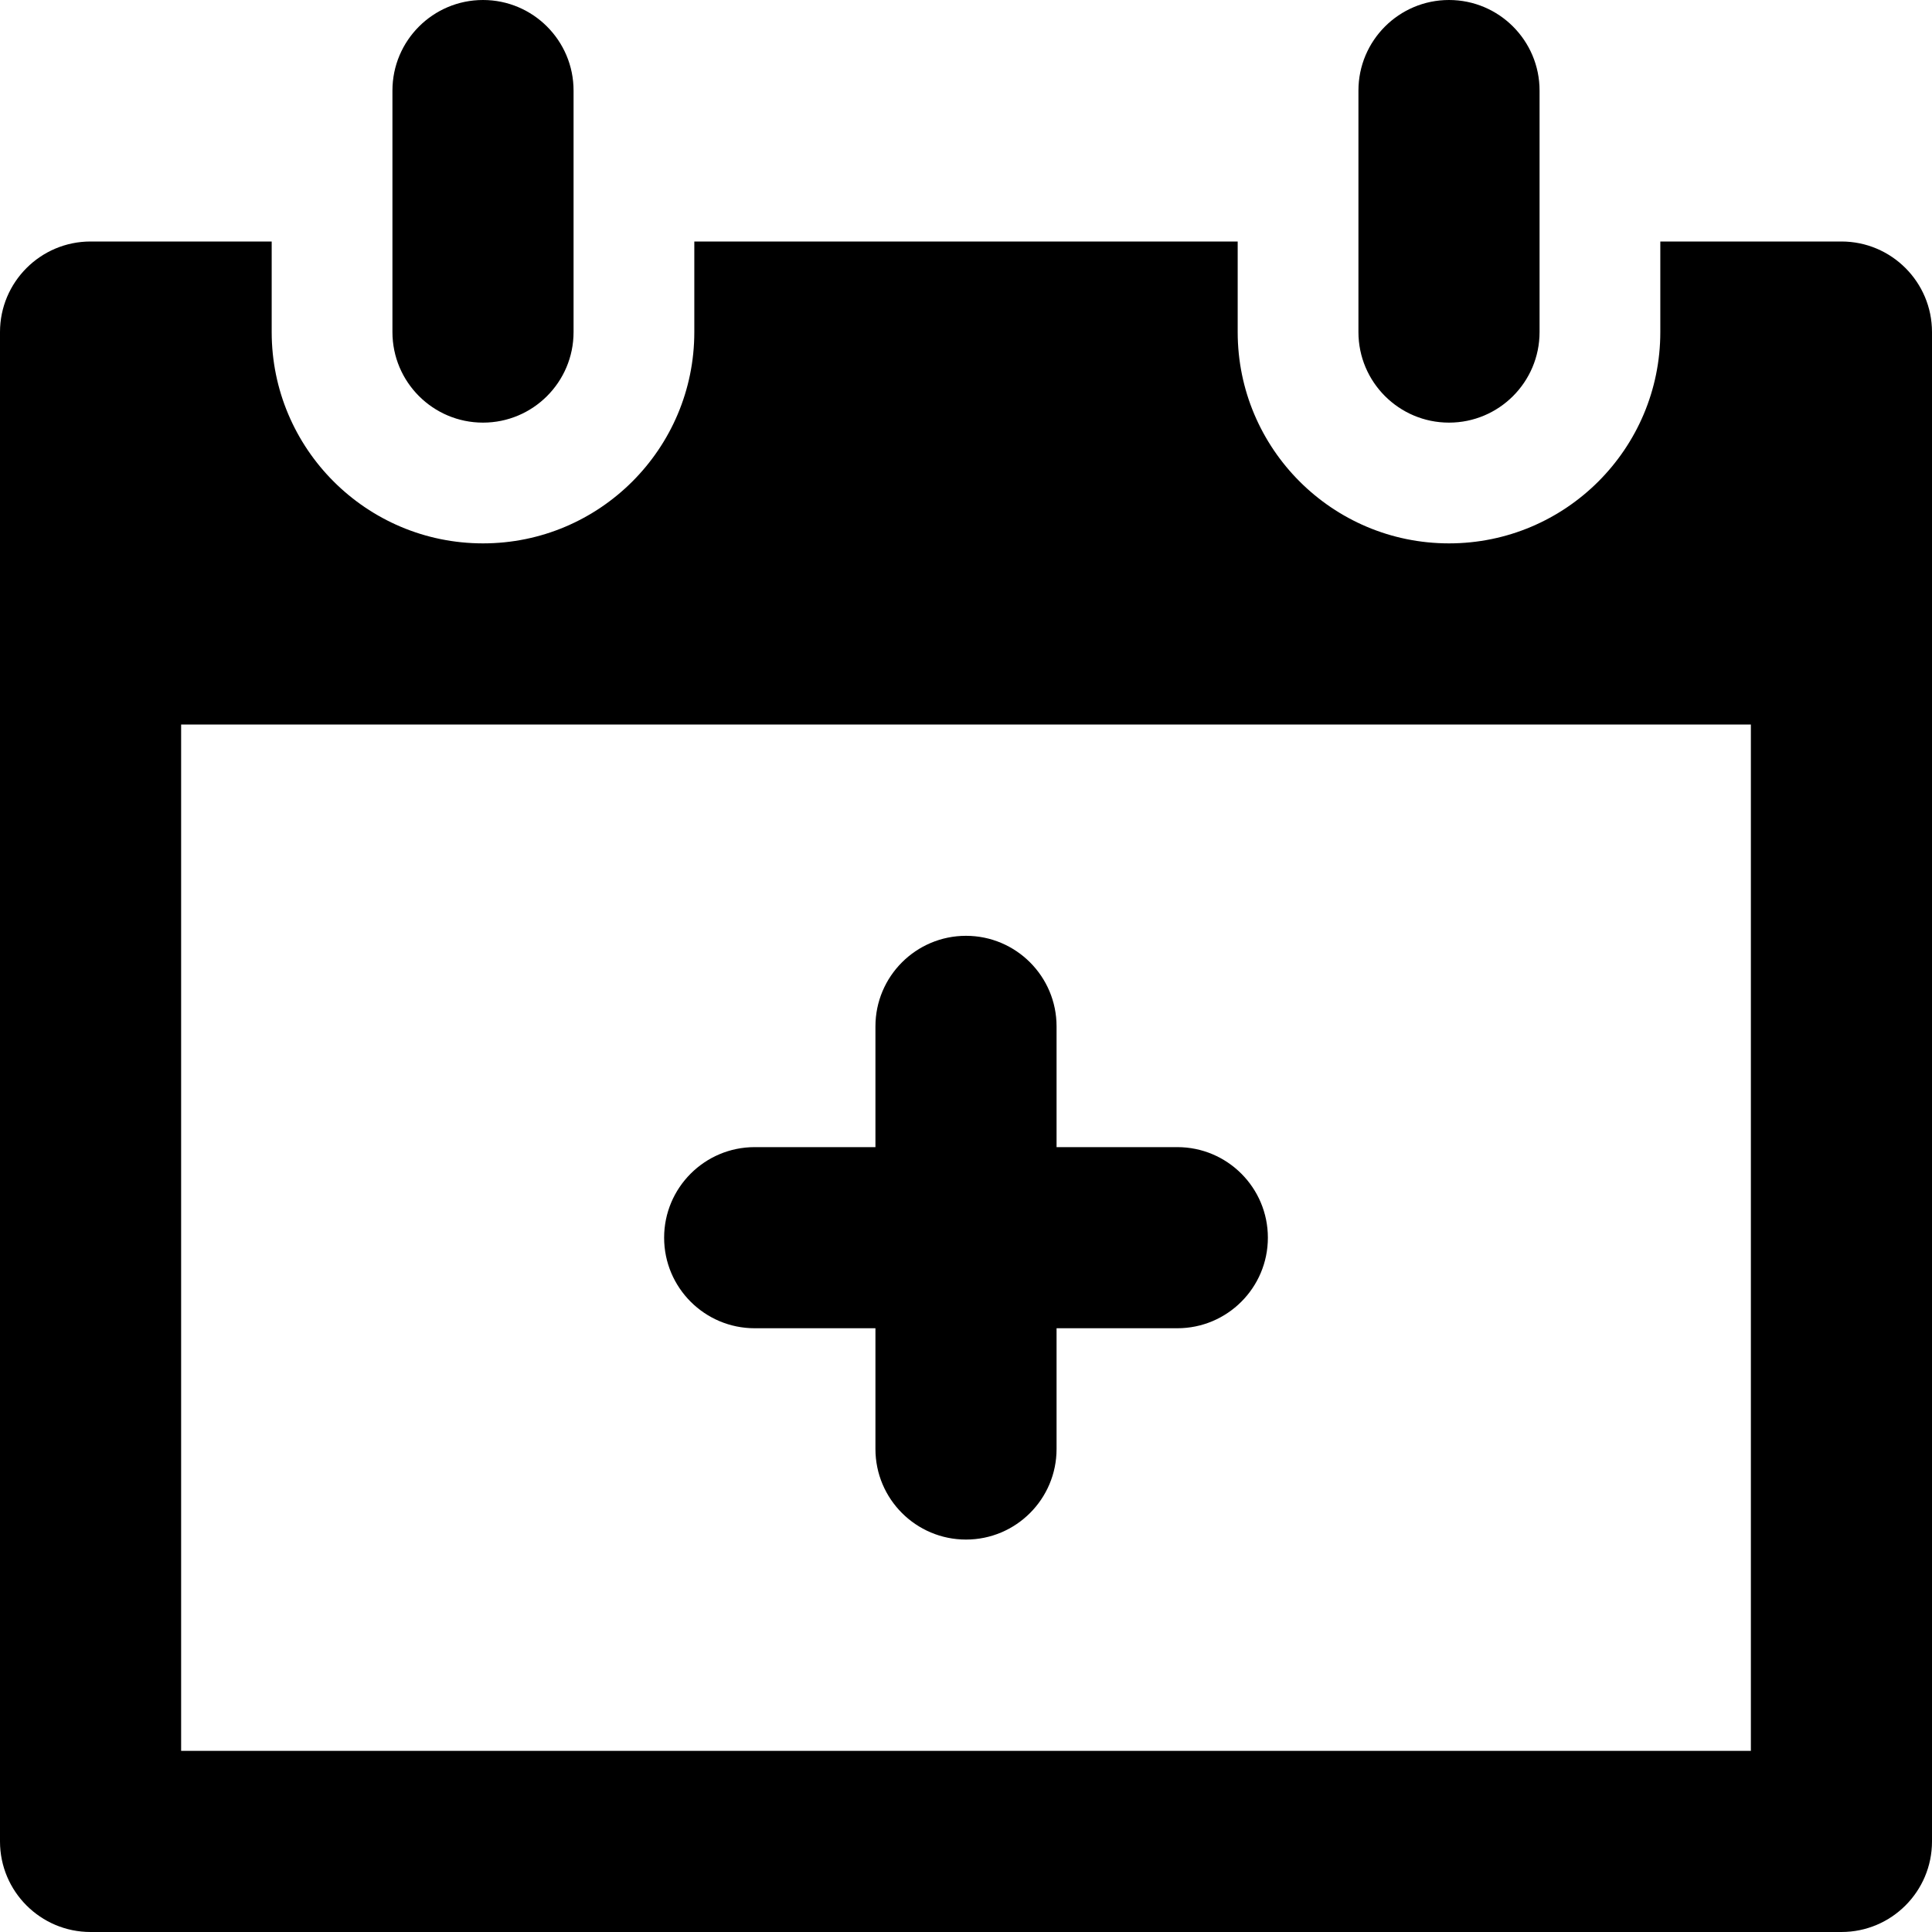
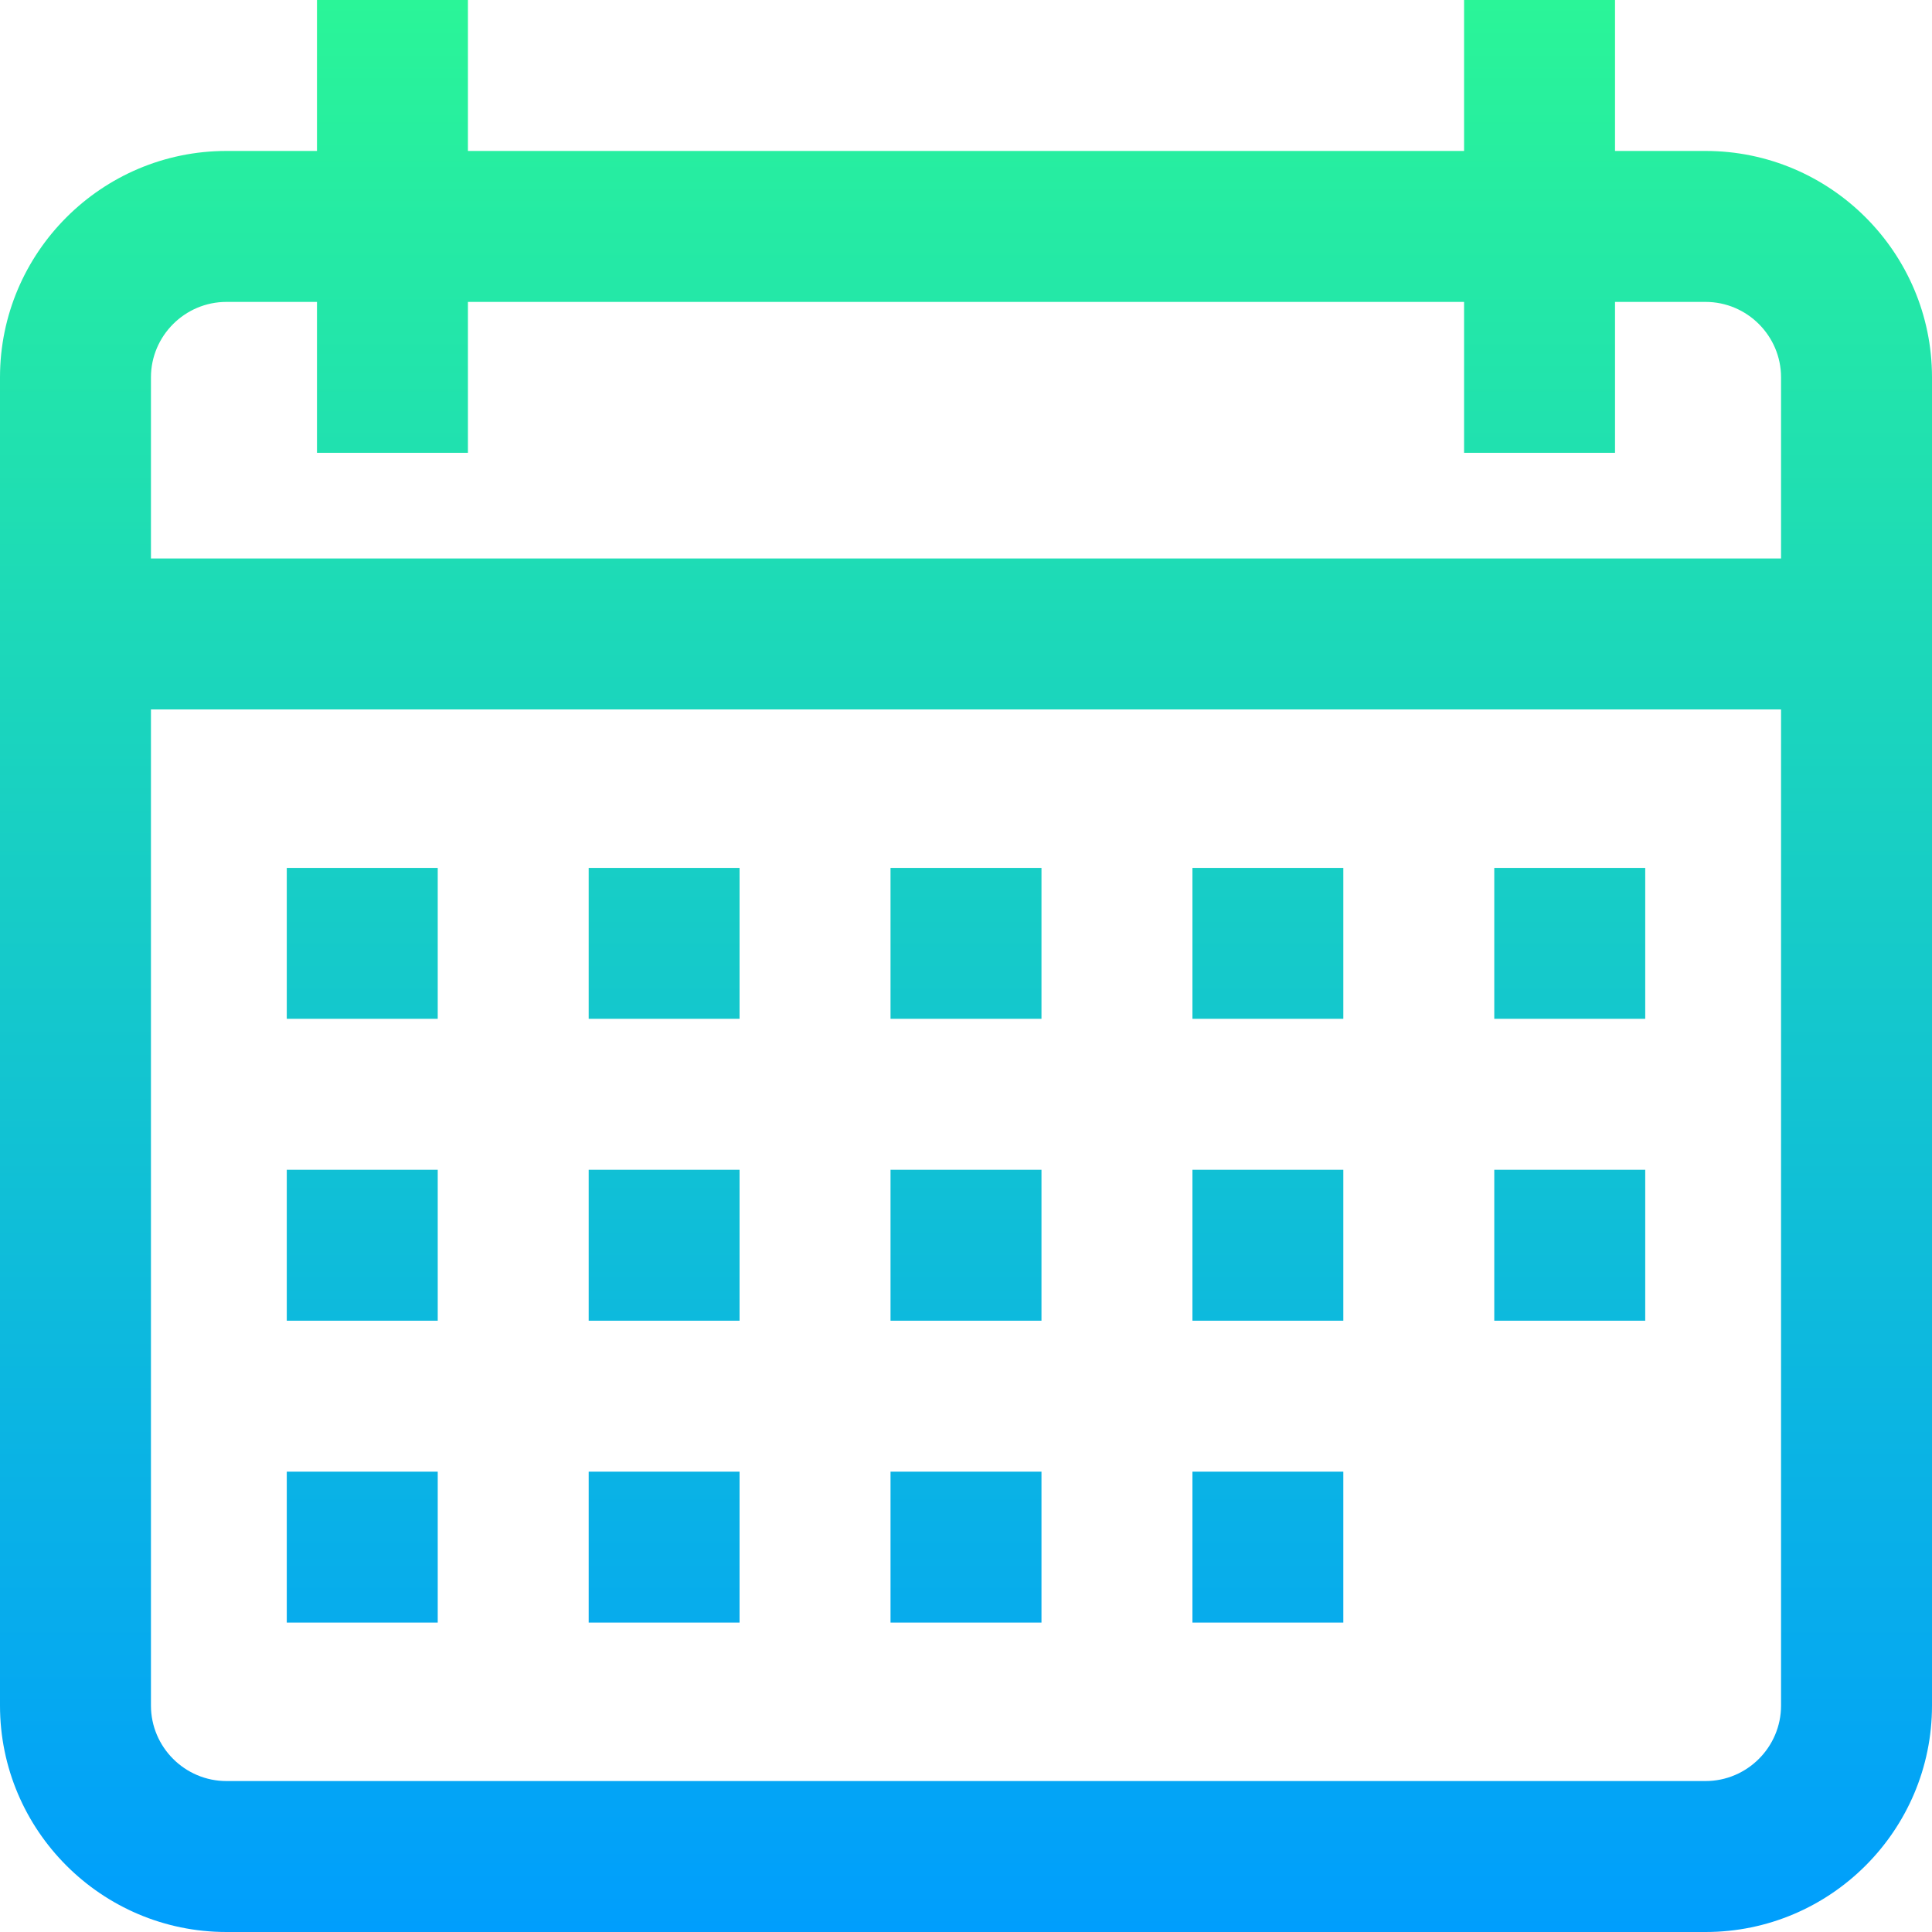
- <svg xmlns="http://www.w3.org/2000/svg" width="24pt" height="24pt" viewBox="0 0 24 24" version="1.1">
+ <svg xmlns="http://www.w3.org/2000/svg" width="24pt" height="24pt" viewBox="0 0 30 30" version="1.1">
+   <defs>
+     <linearGradient id="linear0" gradientUnits="userSpaceOnUse" x1="256" y1="514" x2="256" y2="2" gradientTransform="matrix(0.0585938,0,0,-0.0585938,0,30.11719)">
+       <stop offset="0" style="stop-color:rgb(16.471%,96.078%,59.608%);stop-opacity:1;" />
+       <stop offset="1" style="stop-color:rgb(0%,61.961%,99.216%);stop-opacity:1;" />
+     </linearGradient>
+   </defs>
  <g id="surface1">
-     <path style=" stroke:none;fill-rule:nonzero;fill:rgb(0%,0%,0%);fill-opacity:1;" d="M 6 5.25 C 6.621 5.25 7.125 4.746 7.125 4.125 L 7.125 1.125 C 7.125 0.504 6.621 0 6 0 C 5.379 0 4.875 0.504 4.875 1.125 L 4.875 4.125 C 4.875 4.746 5.379 5.25 6 5.25 Z M 9.422 11.625 Z M 18 5.25 C 18.621 5.25 19.125 4.746 19.125 4.125 L 19.125 1.125 C 19.125 0.504 18.621 0 18 0 C 17.379 0 16.875 0.504 16.875 1.125 L 16.875 4.125 C 16.875 4.746 17.379 5.25 18 5.25 Z M 9.375 16.5 L 10.875 16.5 L 10.875 18 C 10.875 18.621 11.379 19.125 12 19.125 C 12.621 19.125 13.125 18.621 13.125 18 L 13.125 16.5 L 14.625 16.5 C 15.246 16.5 15.75 15.996 15.75 15.375 C 15.75 14.754 15.246 14.25 14.625 14.25 L 13.125 14.25 L 13.125 12.75 C 13.125 12.129 12.621 11.625 12 11.625 C 11.379 11.625 10.875 12.129 10.875 12.75 L 10.875 14.25 L 9.375 14.25 C 8.754 14.25 8.25 14.754 8.25 15.375 C 8.25 15.996 8.754 16.5 9.375 16.5 Z M 22.875 3 L 20.625 3 L 20.625 4.125 C 20.625 5.574 19.449 6.75 18 6.75 C 16.551 6.75 15.375 5.574 15.375 4.125 L 15.375 3 L 8.625 3 L 8.625 4.125 C 8.625 5.574 7.449 6.75 6 6.75 C 4.551 6.75 3.375 5.574 3.375 4.125 L 3.375 3 L 1.125 3 C 0.504 3 0 3.504 0 4.125 L 0 22.875 C 0 23.496 0.504 24 1.125 24 L 22.875 24 C 23.496 24 24 23.496 24 22.875 L 24 4.125 C 24 3.504 23.496 3 22.875 3 Z M 21.75 21.75 L 2.25 21.75 L 2.25 9 L 21.75 9 Z M 21.75 21.75 " />
+     <path style=" stroke:none;fill-rule:nonzero;fill:url(#linear0);" d="M 26.484 2.344 L 25.078 2.344 L 25.078 0 L 22.734 0 L 22.734 2.344 L 7.266 2.344 L 7.266 0 L 4.922 0 L 4.922 2.344 L 3.516 2.344 C 1.578 2.344 0 3.922 0 5.859 L 0 26.484 C 0 28.422 1.578 30 3.516 30 L 26.484 30 C 28.422 30 30 28.422 30 26.484 L 30 5.859 C 30 3.922 28.422 2.344 26.484 2.344 Z M 3.516 4.688 L 4.922 4.688 L 4.922 7.031 L 7.266 7.031 L 7.266 4.688 L 22.734 4.688 L 22.734 7.031 L 25.078 7.031 L 25.078 4.688 L 26.484 4.688 C 27.129 4.688 27.656 5.215 27.656 5.859 L 27.656 8.672 L 2.344 8.672 L 2.344 5.859 C 2.344 5.215 2.871 4.688 3.516 4.688 Z M 26.484 27.656 L 3.516 27.656 C 2.871 27.656 2.344 27.129 2.344 26.484 L 2.344 11.016 L 27.656 11.016 L 27.656 26.484 C 27.656 27.129 27.129 27.656 26.484 27.656 Z M 4.453 13.477 L 6.797 13.477 L 6.797 15.82 L 4.453 15.82 Z M 9.141 13.477 L 11.484 13.477 L 11.484 15.82 L 9.141 15.82 Z M 13.828 13.477 L 16.172 13.477 L 16.172 15.82 L 13.828 15.82 Z M 18.516 13.477 L 20.859 13.477 L 20.859 15.82 L 18.516 15.82 Z M 23.203 13.477 L 25.547 13.477 L 25.547 15.82 L 23.203 15.82 Z M 4.453 18.164 L 6.797 18.164 L 6.797 20.508 L 4.453 20.508 Z M 9.141 18.164 L 11.484 18.164 L 11.484 20.508 L 9.141 20.508 Z M 13.828 18.164 L 16.172 18.164 L 16.172 20.508 L 13.828 20.508 Z M 18.516 18.164 L 20.859 18.164 L 20.859 20.508 L 18.516 20.508 Z M 4.453 22.852 L 6.797 22.852 L 6.797 25.195 L 4.453 25.195 Z M 9.141 22.852 L 11.484 22.852 L 11.484 25.195 L 9.141 25.195 Z M 13.828 22.852 L 16.172 22.852 L 16.172 25.195 L 13.828 25.195 Z M 18.516 22.852 L 20.859 22.852 L 20.859 25.195 L 18.516 25.195 Z M 23.203 18.164 L 25.547 18.164 L 25.547 20.508 L 23.203 20.508 Z M 23.203 18.164 " />
  </g>
</svg>
